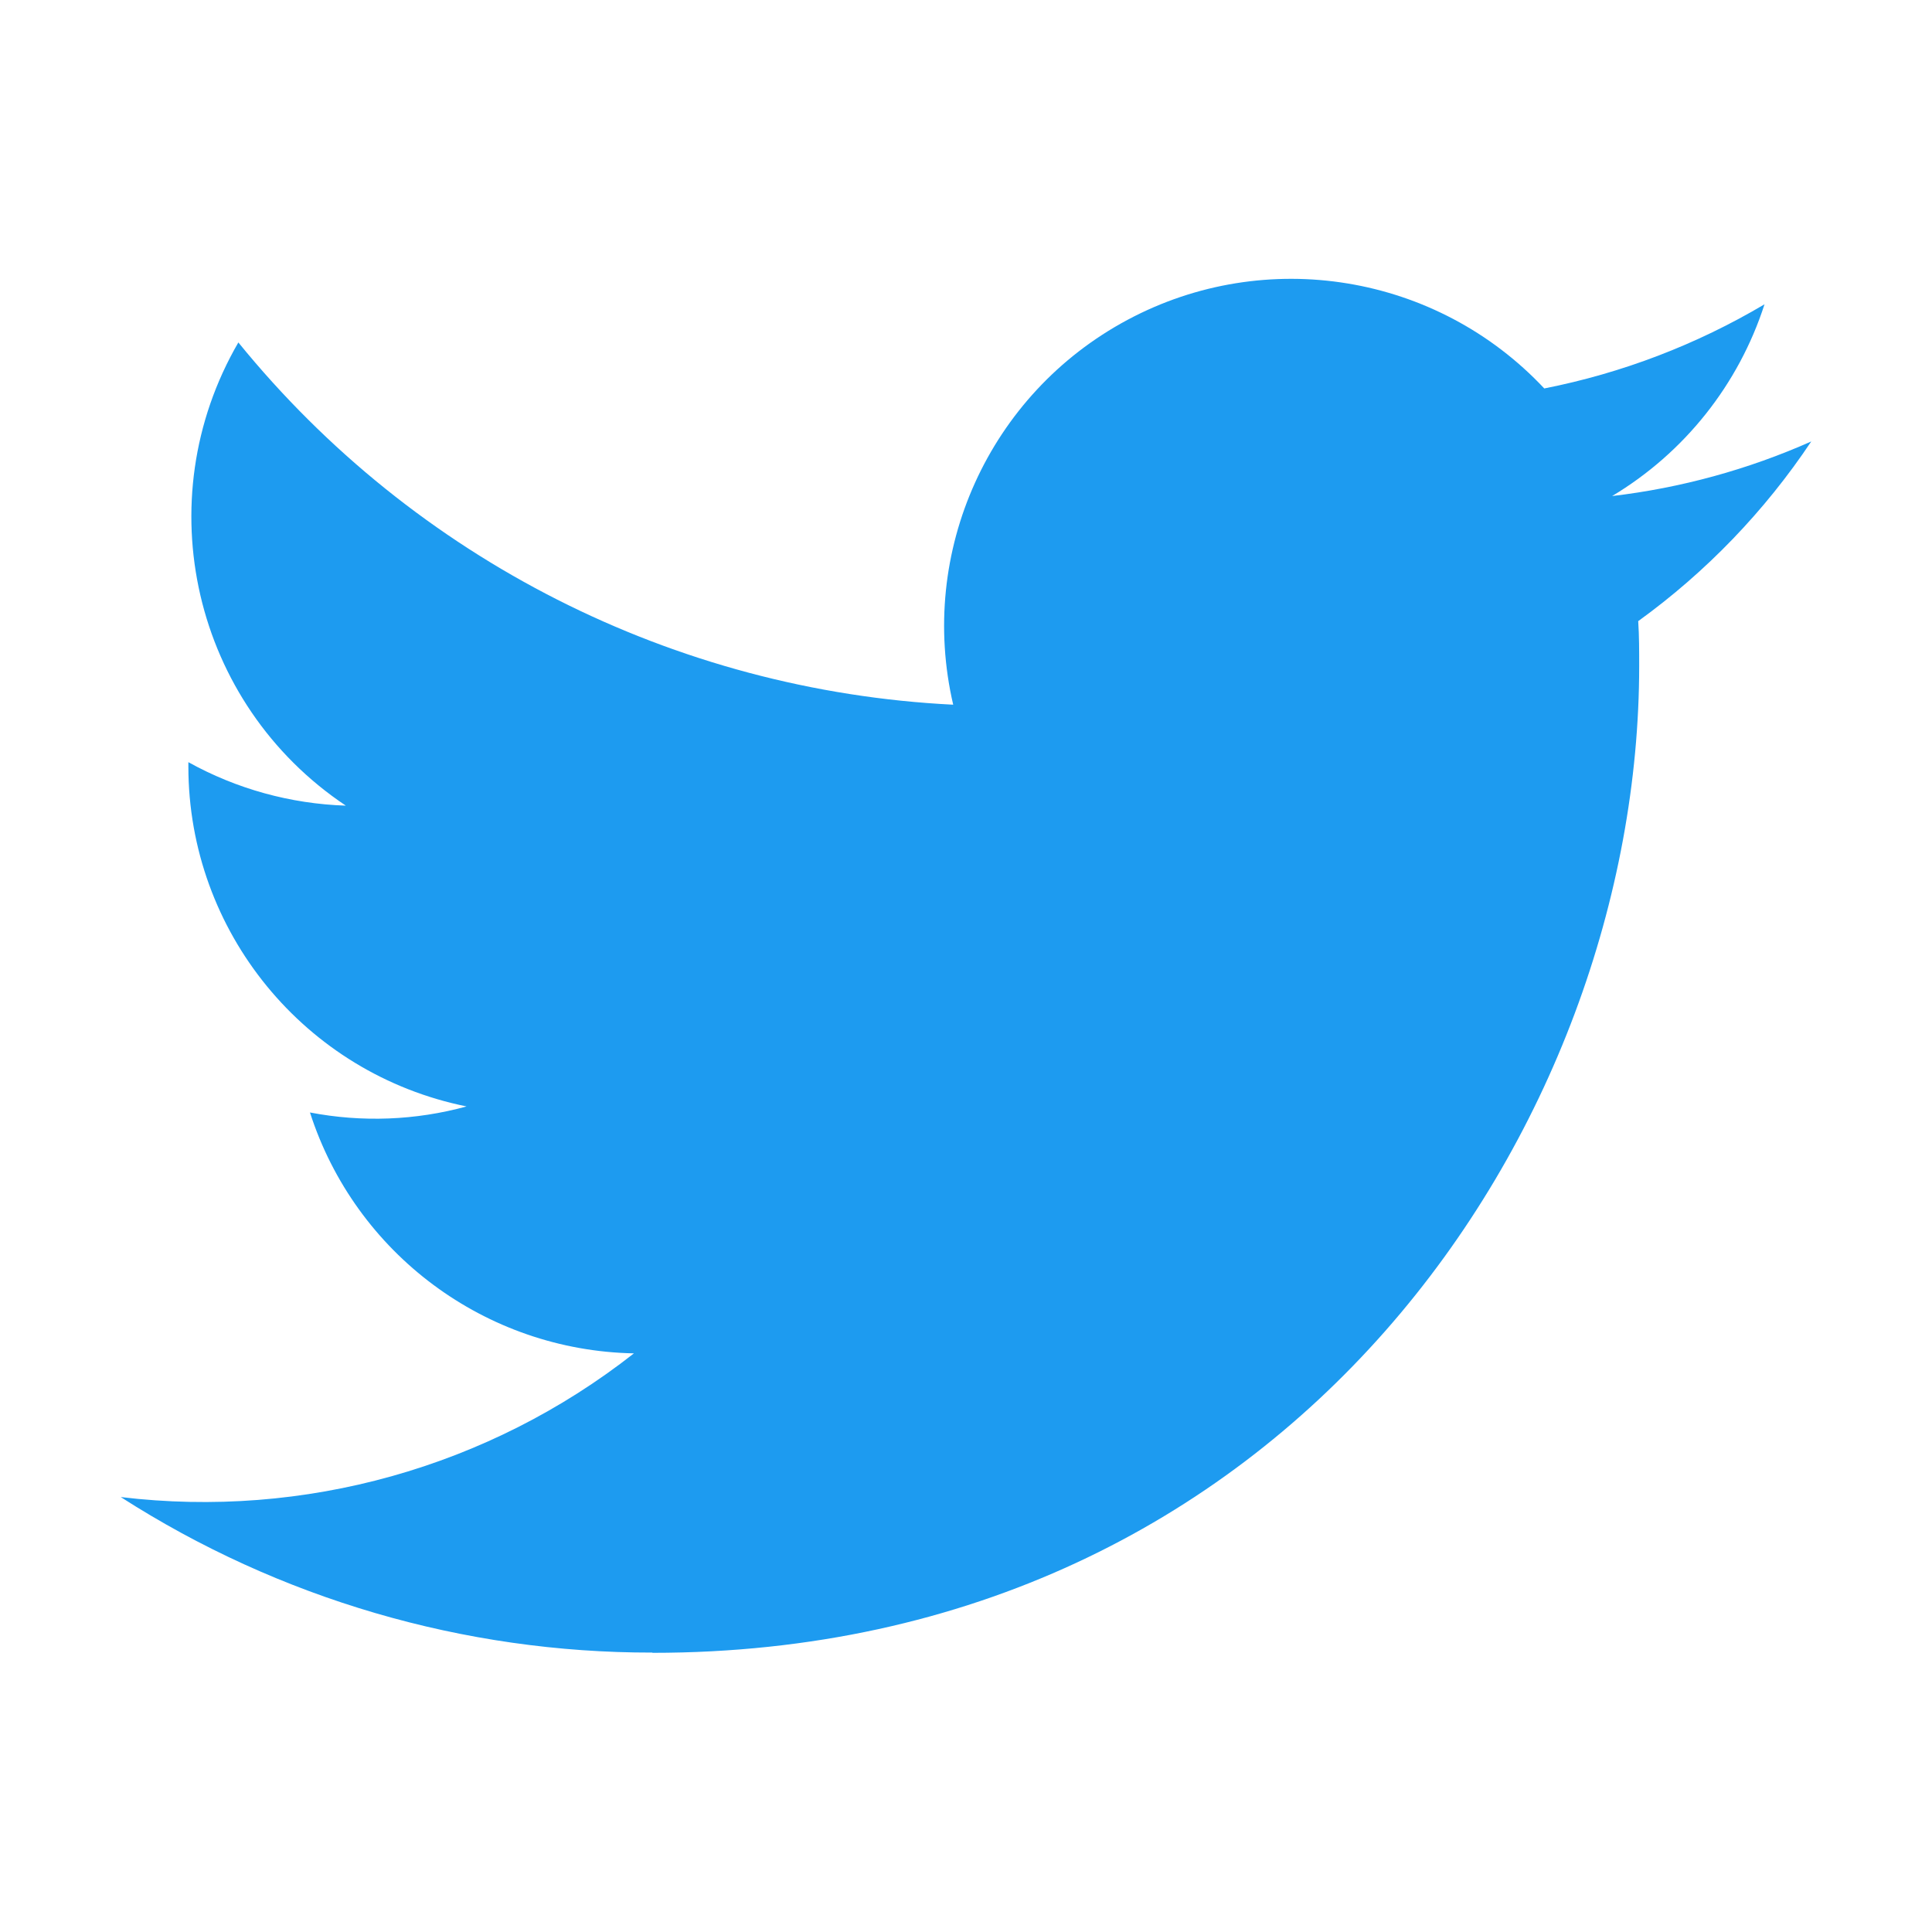
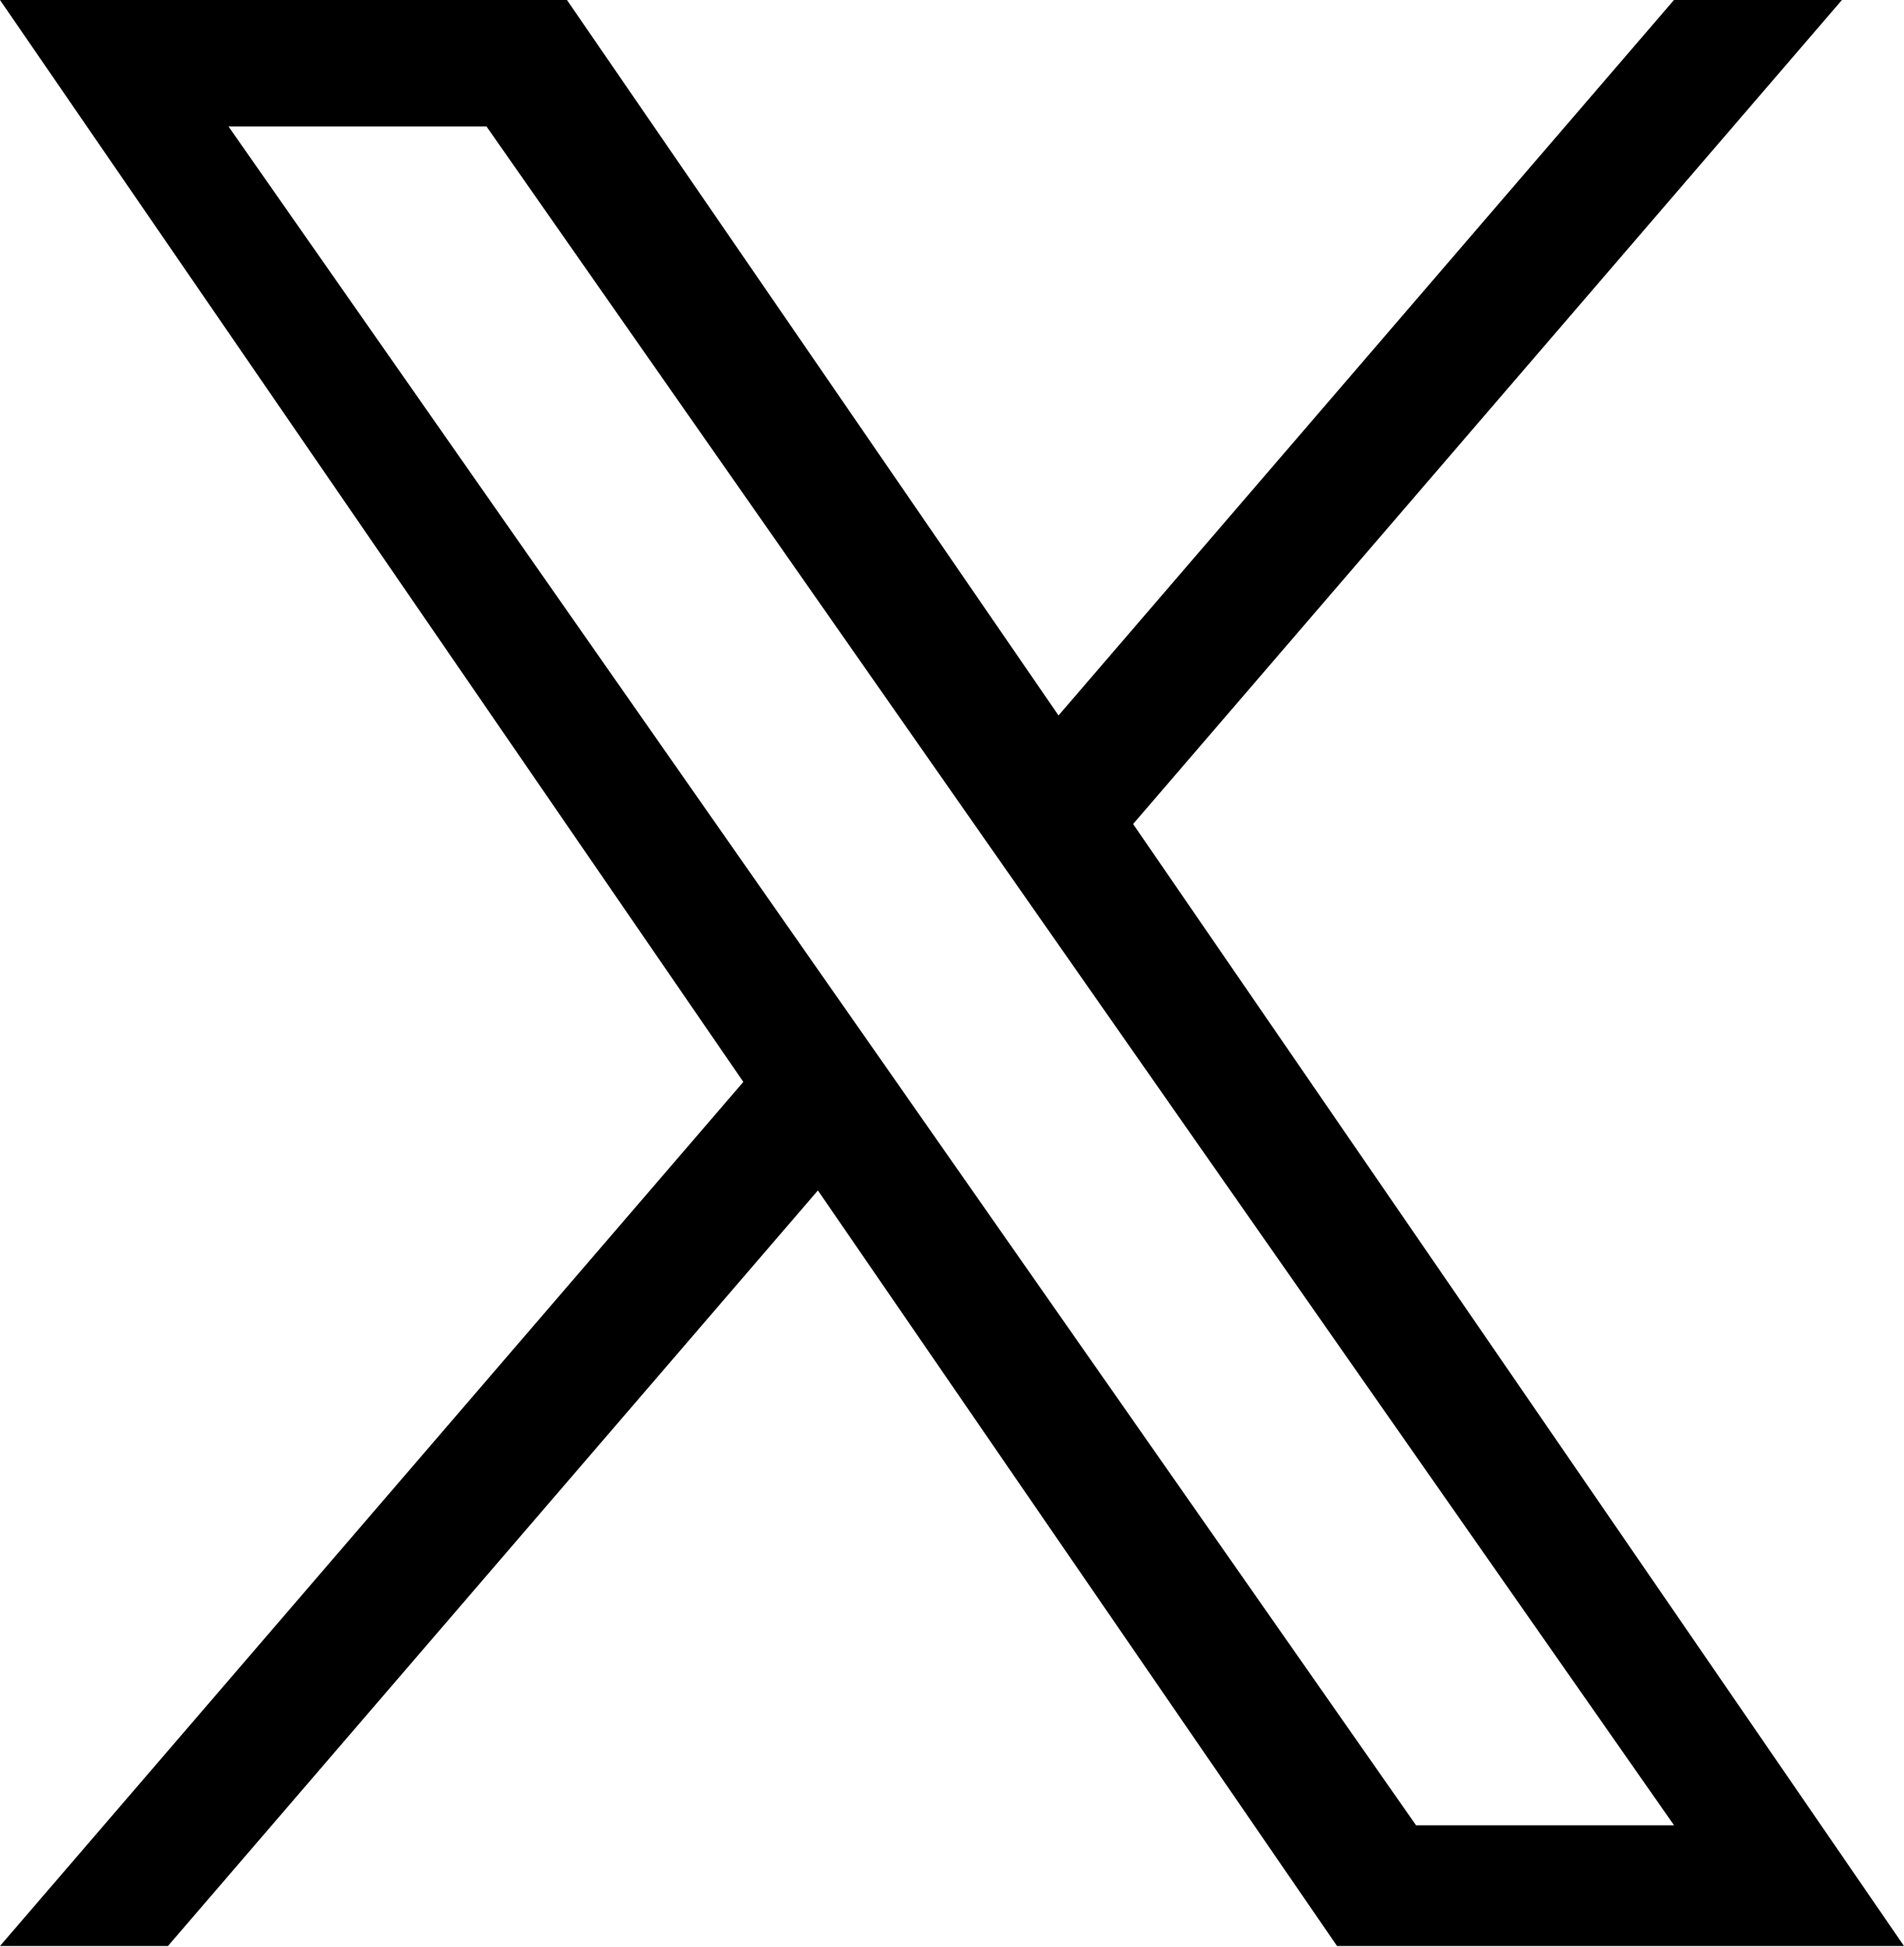
- <svg xmlns="http://www.w3.org/2000/svg" width="800px" height="800px" viewBox="0 0 16 16" fill="none">
-   <path fill="#1D9BF0" d="M13.567 5.144c.008.123.008.247.008.371 0 3.796-2.889 8.173-8.172 8.173v-.002A8.131 8.131 0 011 12.398a5.768 5.768 0 004.25-1.19 2.876 2.876 0 01-2.683-1.995c.431.083.875.066 1.297-.05A2.873 2.873 0 011.56 6.348v-.036c.4.222.847.345 1.304.36a2.876 2.876 0 01-.89-3.836 8.152 8.152 0 005.92 3 2.874 2.874 0 014.895-2.619 5.763 5.763 0 001.824-.697 2.883 2.883 0 01-1.262 1.588A5.712 5.712 0 0015 3.656a5.834 5.834 0 01-1.433 1.488z" />
+ <svg xmlns="http://www.w3.org/2000/svg" viewBox="0 0 1200 1227">
+   <path fill="#000" d="M714.163 519.284 1160.89 0h-105.86L667.137 450.887 357.328 0H0l468.492 681.821L0 1226.37h105.866l409.625-476.152 327.181 476.152H1200L714.137 519.284h.026ZM569.165 687.828l-47.468-67.894-377.686-540.24h162.604l304.797 435.991 47.468 67.894 396.2 566.721H892.476L569.165 687.854v-.026Z" />
</svg>
